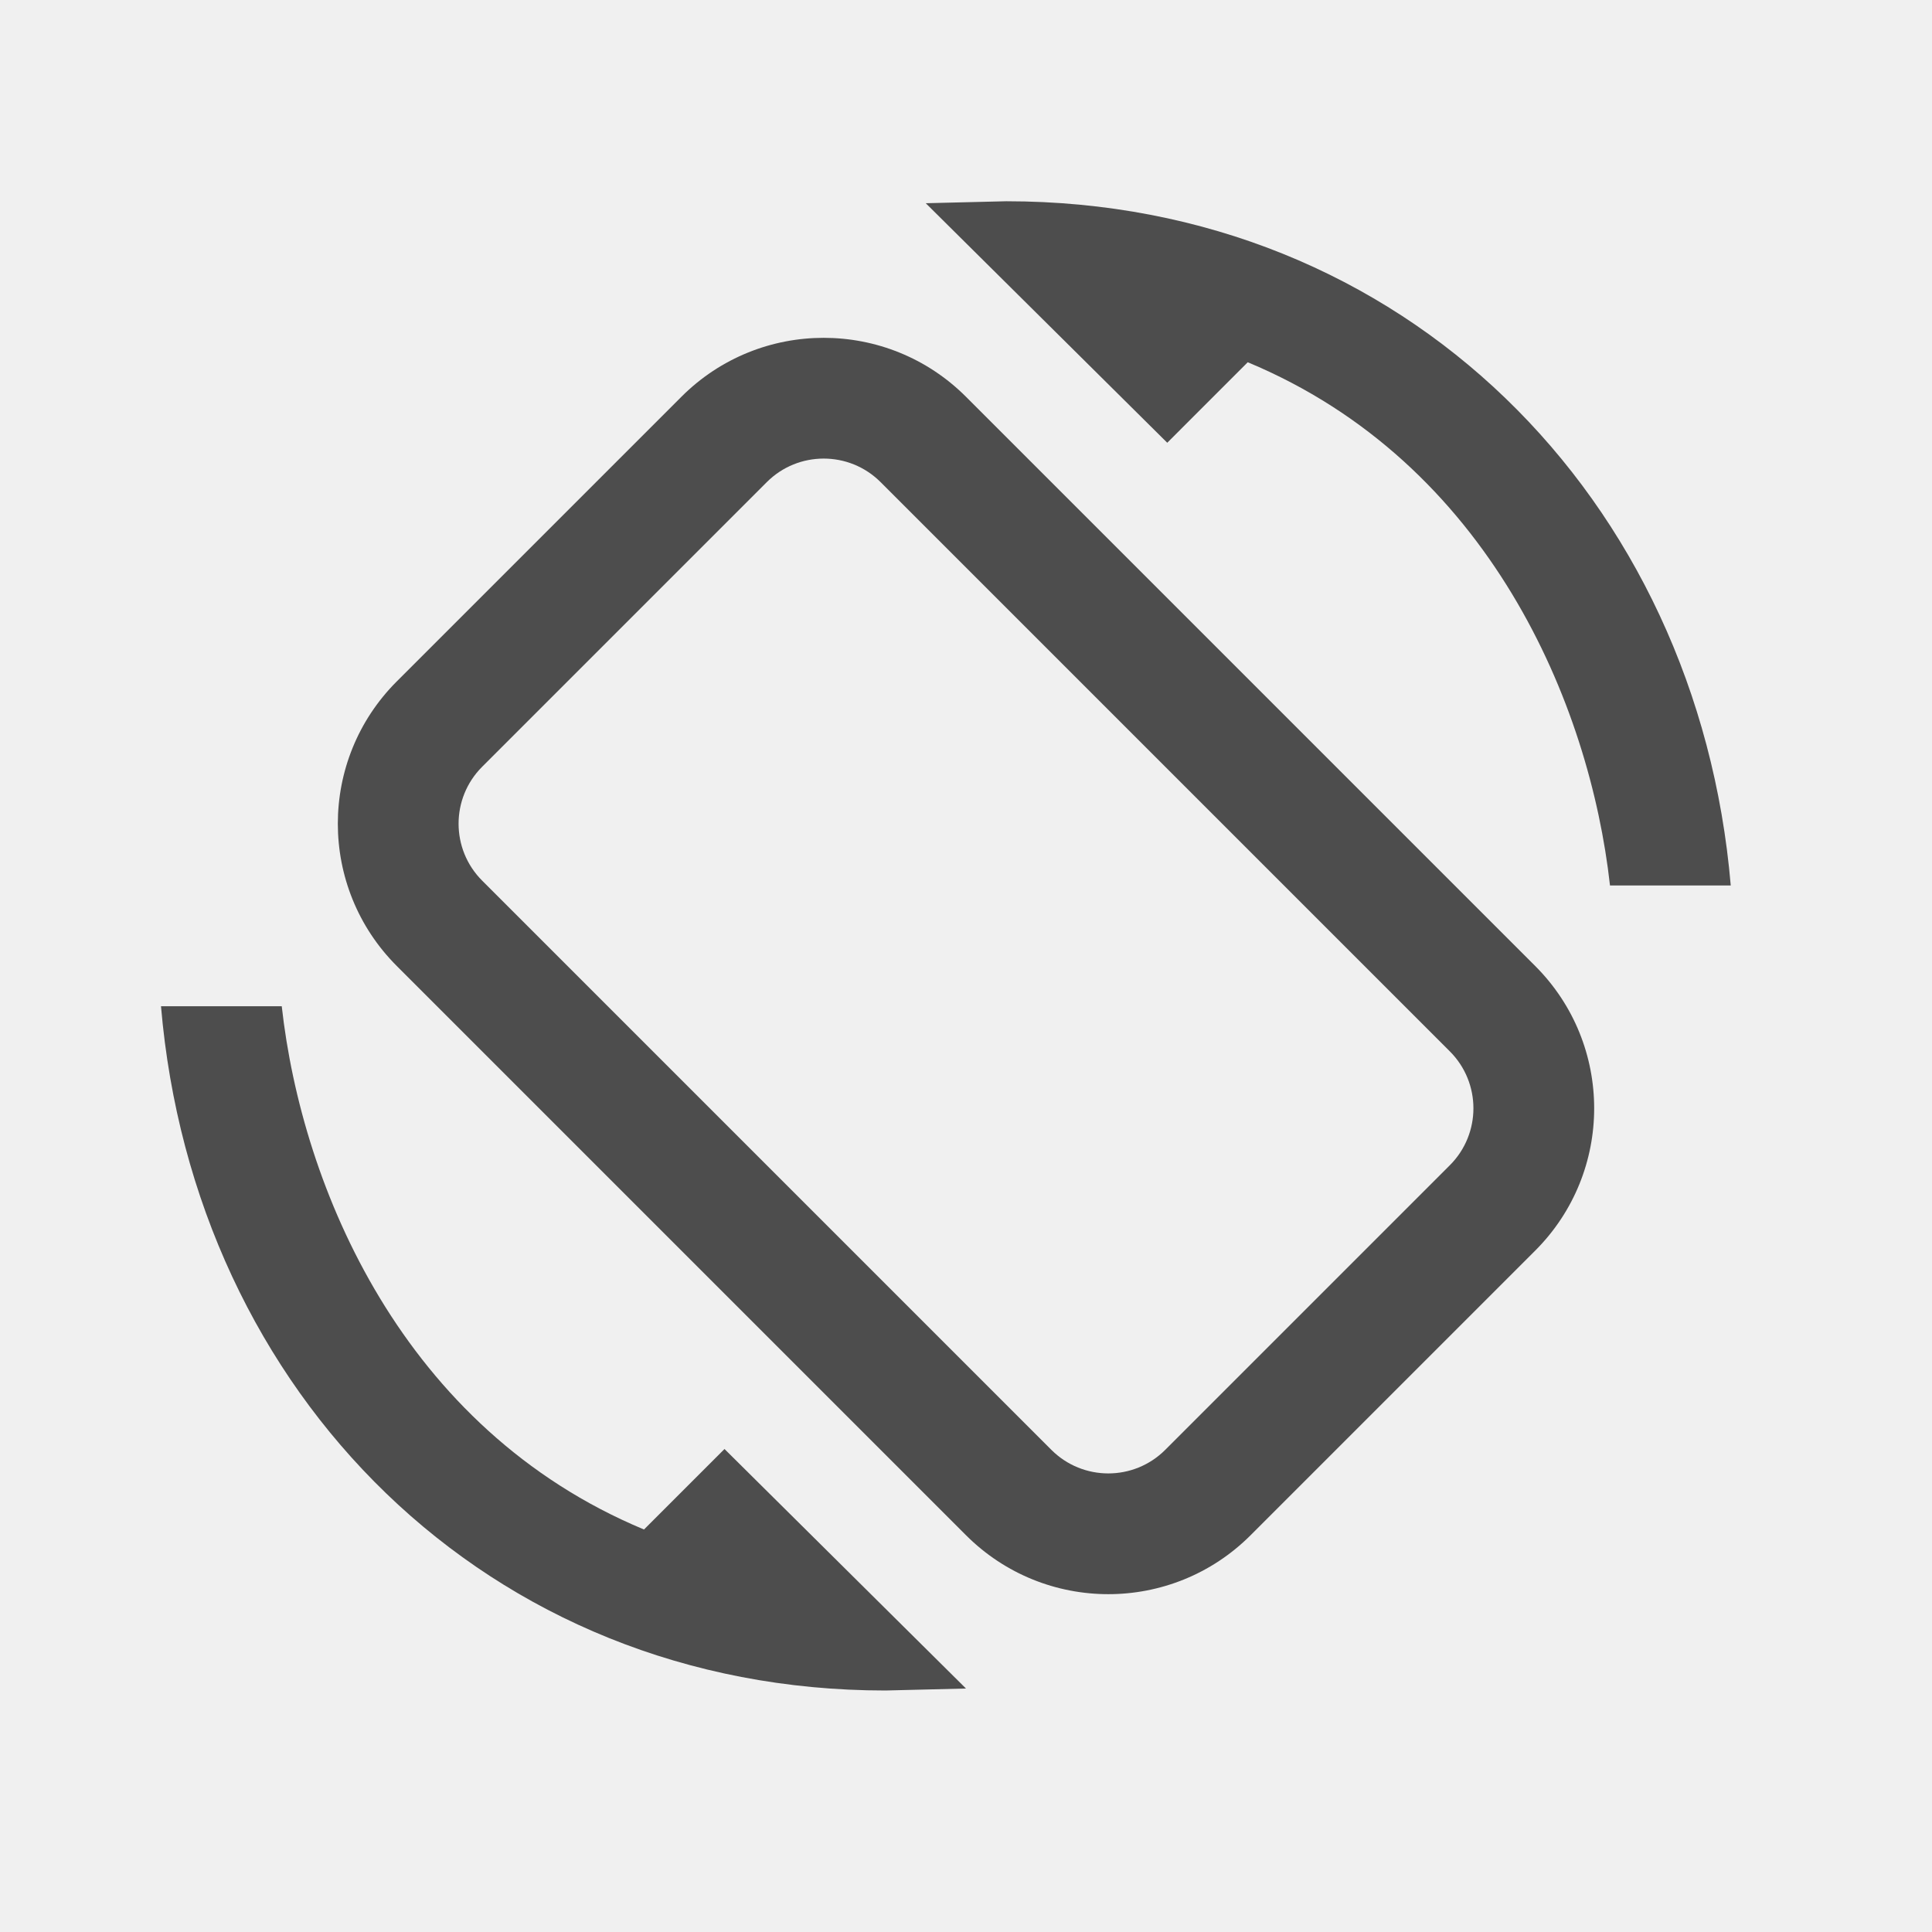
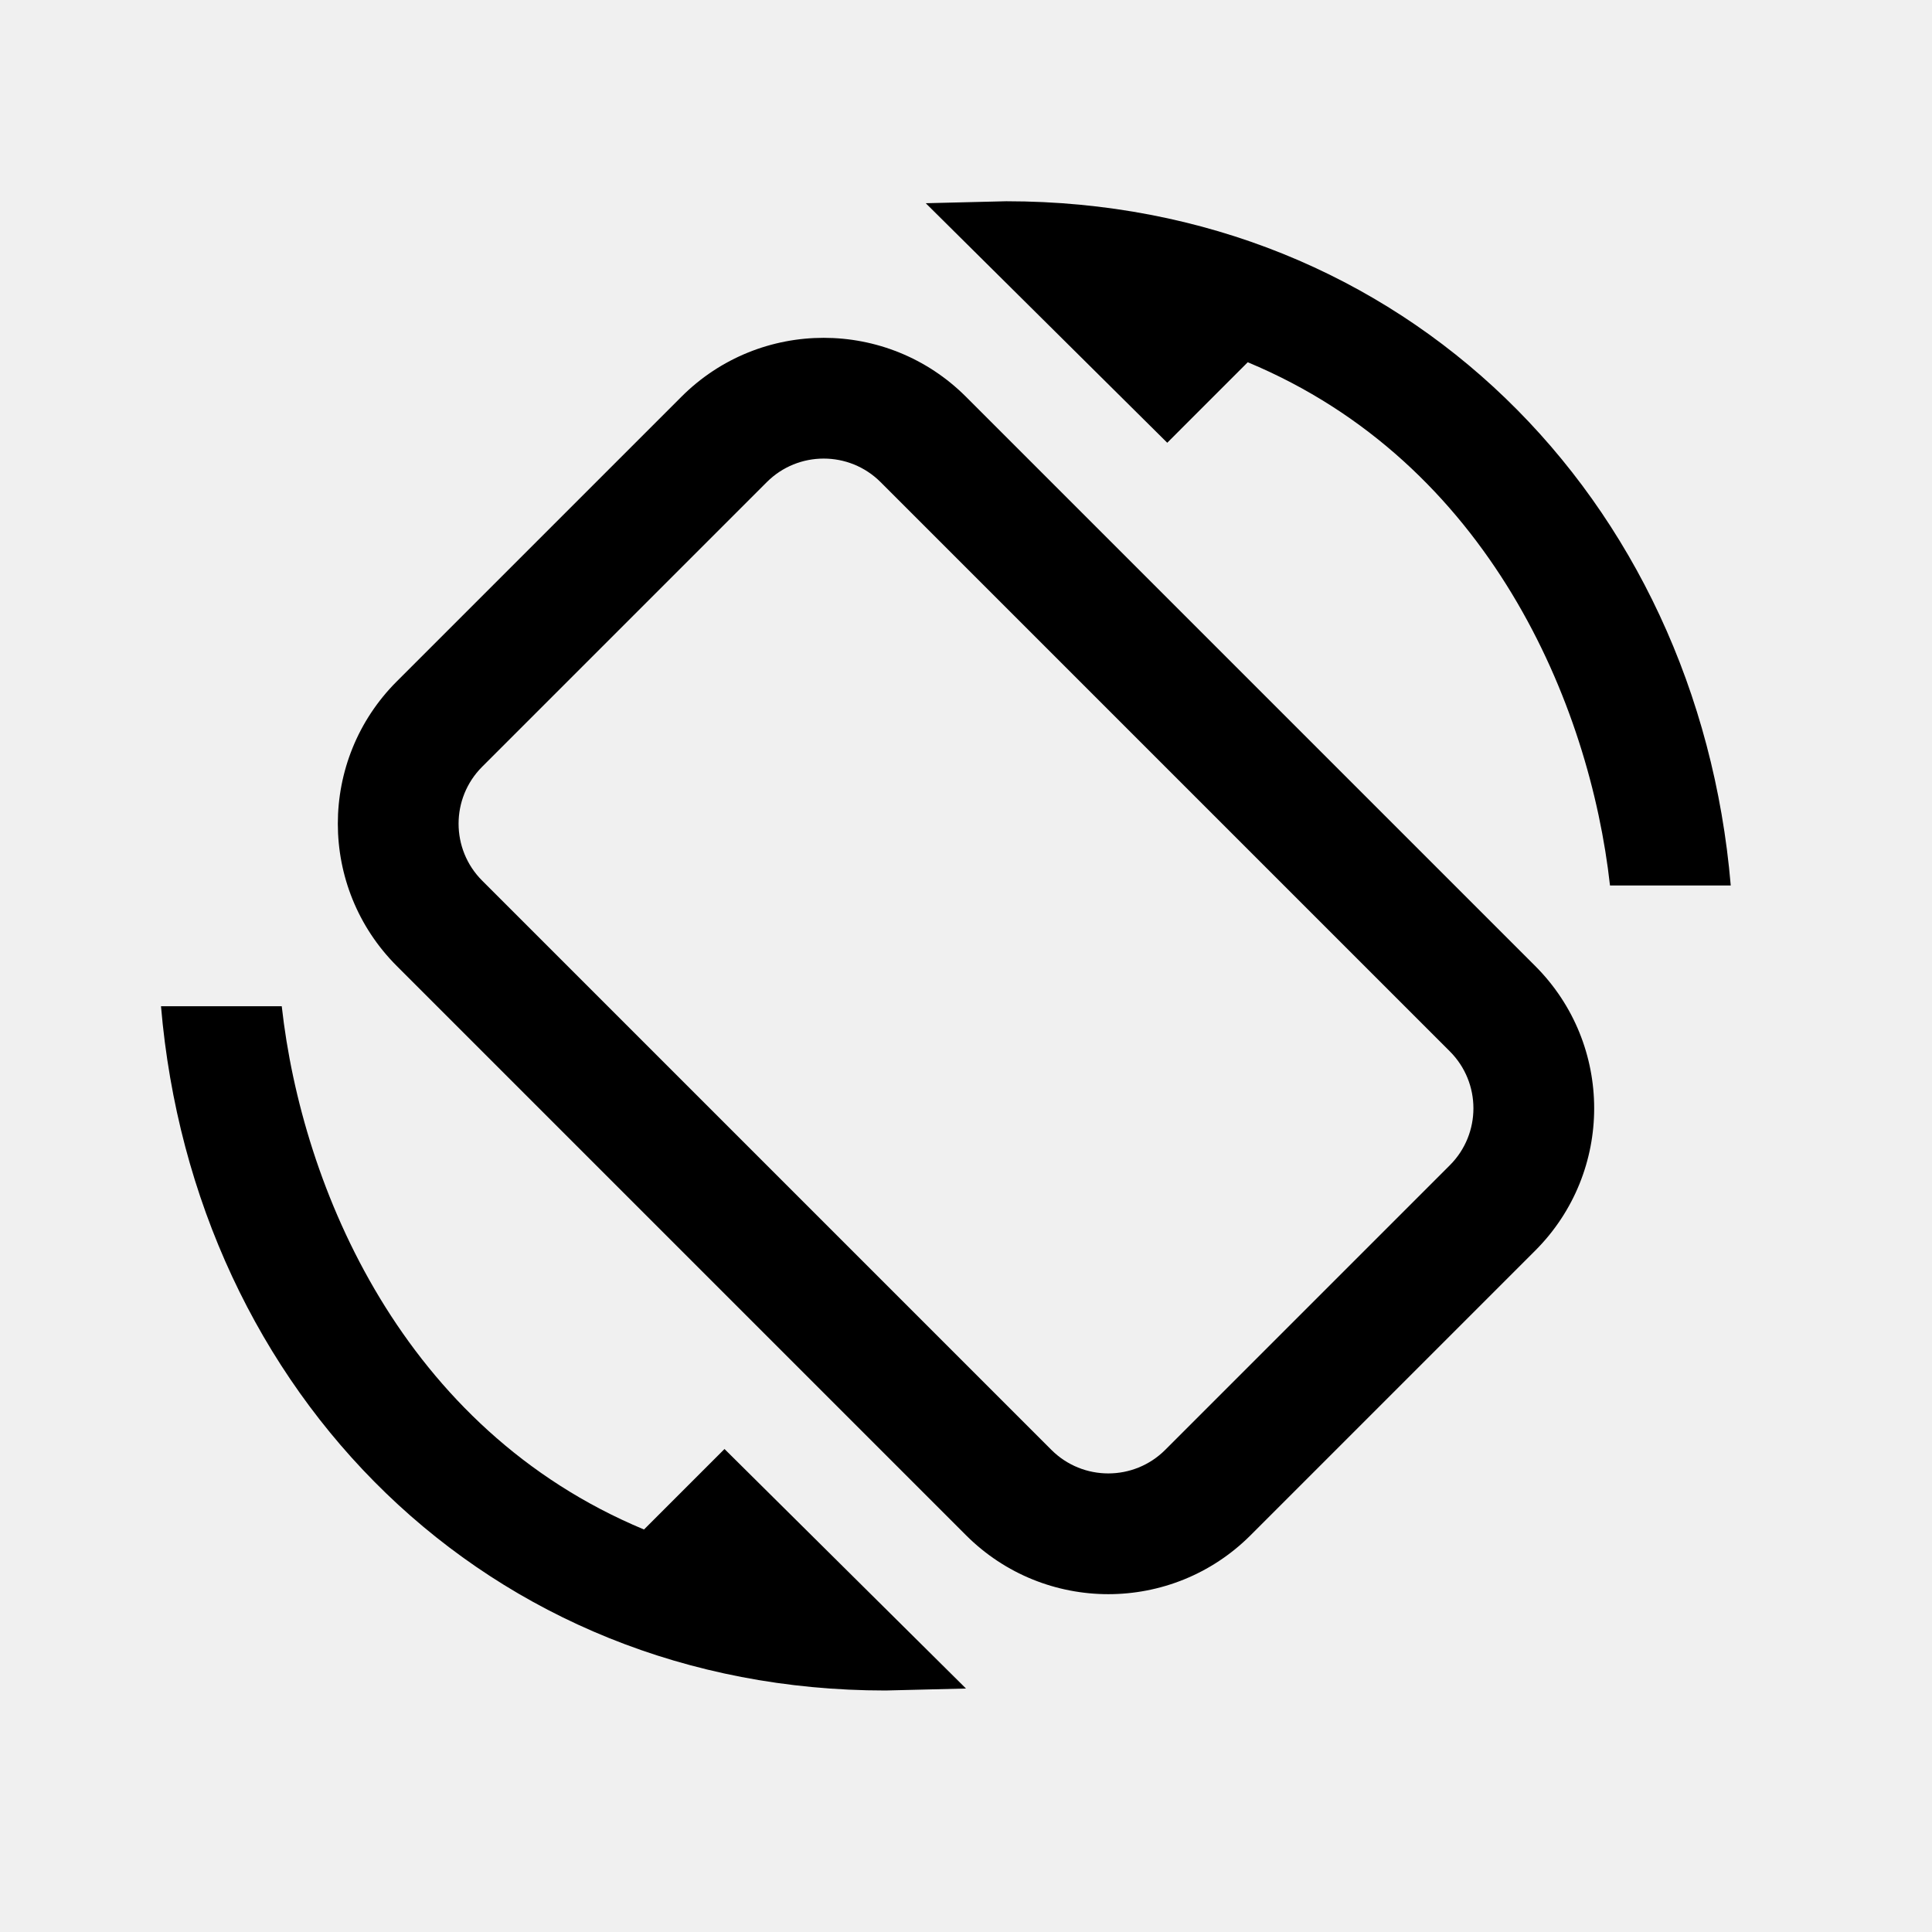
- <svg xmlns="http://www.w3.org/2000/svg" width="48" height="48" viewBox="0 0 48 48" fill="none">
-   <g clip-path="url(#clip0_6583_195953)">
-     <path fill-rule="evenodd" clip-rule="evenodd" d="M40 22H43C42.182 12.387 34.895 5 25 5L23 5.049L29 11L31 9C37 11.5 39.5 17.5 40 22Z" fill="#4D4D4D" />
-     <path fill-rule="evenodd" clip-rule="evenodd" d="M7 25L4 25C4.818 34.612 12.105 42 22 42L24 41.951L18 36L16 38C10 35.5 7.5 29.5 7 25Z" fill="#4D4D4D" />
-     <path fill-rule="evenodd" clip-rule="evenodd" d="M9.858 16.929L16.929 9.858C18.881 7.905 22.047 7.905 24 9.858L38.142 24C40.095 25.953 40.095 29.118 38.142 31.071L31.071 38.142C29.118 40.095 25.953 40.095 24 38.142L9.858 24C7.905 22.047 7.905 18.881 9.858 16.929ZM11.979 19.05C11.198 19.831 11.198 21.098 11.979 21.879L26.121 36.021C26.902 36.802 28.169 36.802 28.95 36.021L36.021 28.95C36.802 28.169 36.802 26.902 36.021 26.121L21.879 11.979C21.098 11.198 19.831 11.198 19.05 11.979L11.979 19.05Z" fill="#4D4D4D" />
-   </g>
-   <defs>
-     <clipPath id="clip0_6583_195953">
-       <rect width="48" height="48" fill="white" />
-     </clipPath>
-   </defs>
+ <svg xmlns="http://www.w3.org/2000/svg" viewBox="0 0 48 48">
+   <path d="M40 22H43C42.182 12.387 34.895 5 25 5L23 5.049L29 11L31 9C37 11.5 39.5 17.5 40 22ZM9.858 16.929L16.929 9.858C18.881 7.905 22.047 7.905 24 9.858L38.142 24C40.095 25.953 40.095 29.118 38.142 31.071L31.071 38.142C29.118 40.095 25.953 40.095 24 38.142L9.858 24C7.905 22.047 7.905 18.881 9.858 16.929ZM11.979 19.05C11.198 19.831 11.198 21.098 11.979 21.879L26.121 36.021C26.902 36.802 28.169 36.802 28.95 36.021L36.021 28.95C36.802 28.169 36.802 26.902 36.021 26.121L21.879 11.979C21.098 11.198 19.831 11.198 19.05 11.979L11.979 19.05ZM7 25L4 25C4.818 34.612 12.105 42 22 42L24 41.951L18 36L16 38C10 35.5 7.5 29.5 7 25Z" />
</svg>
